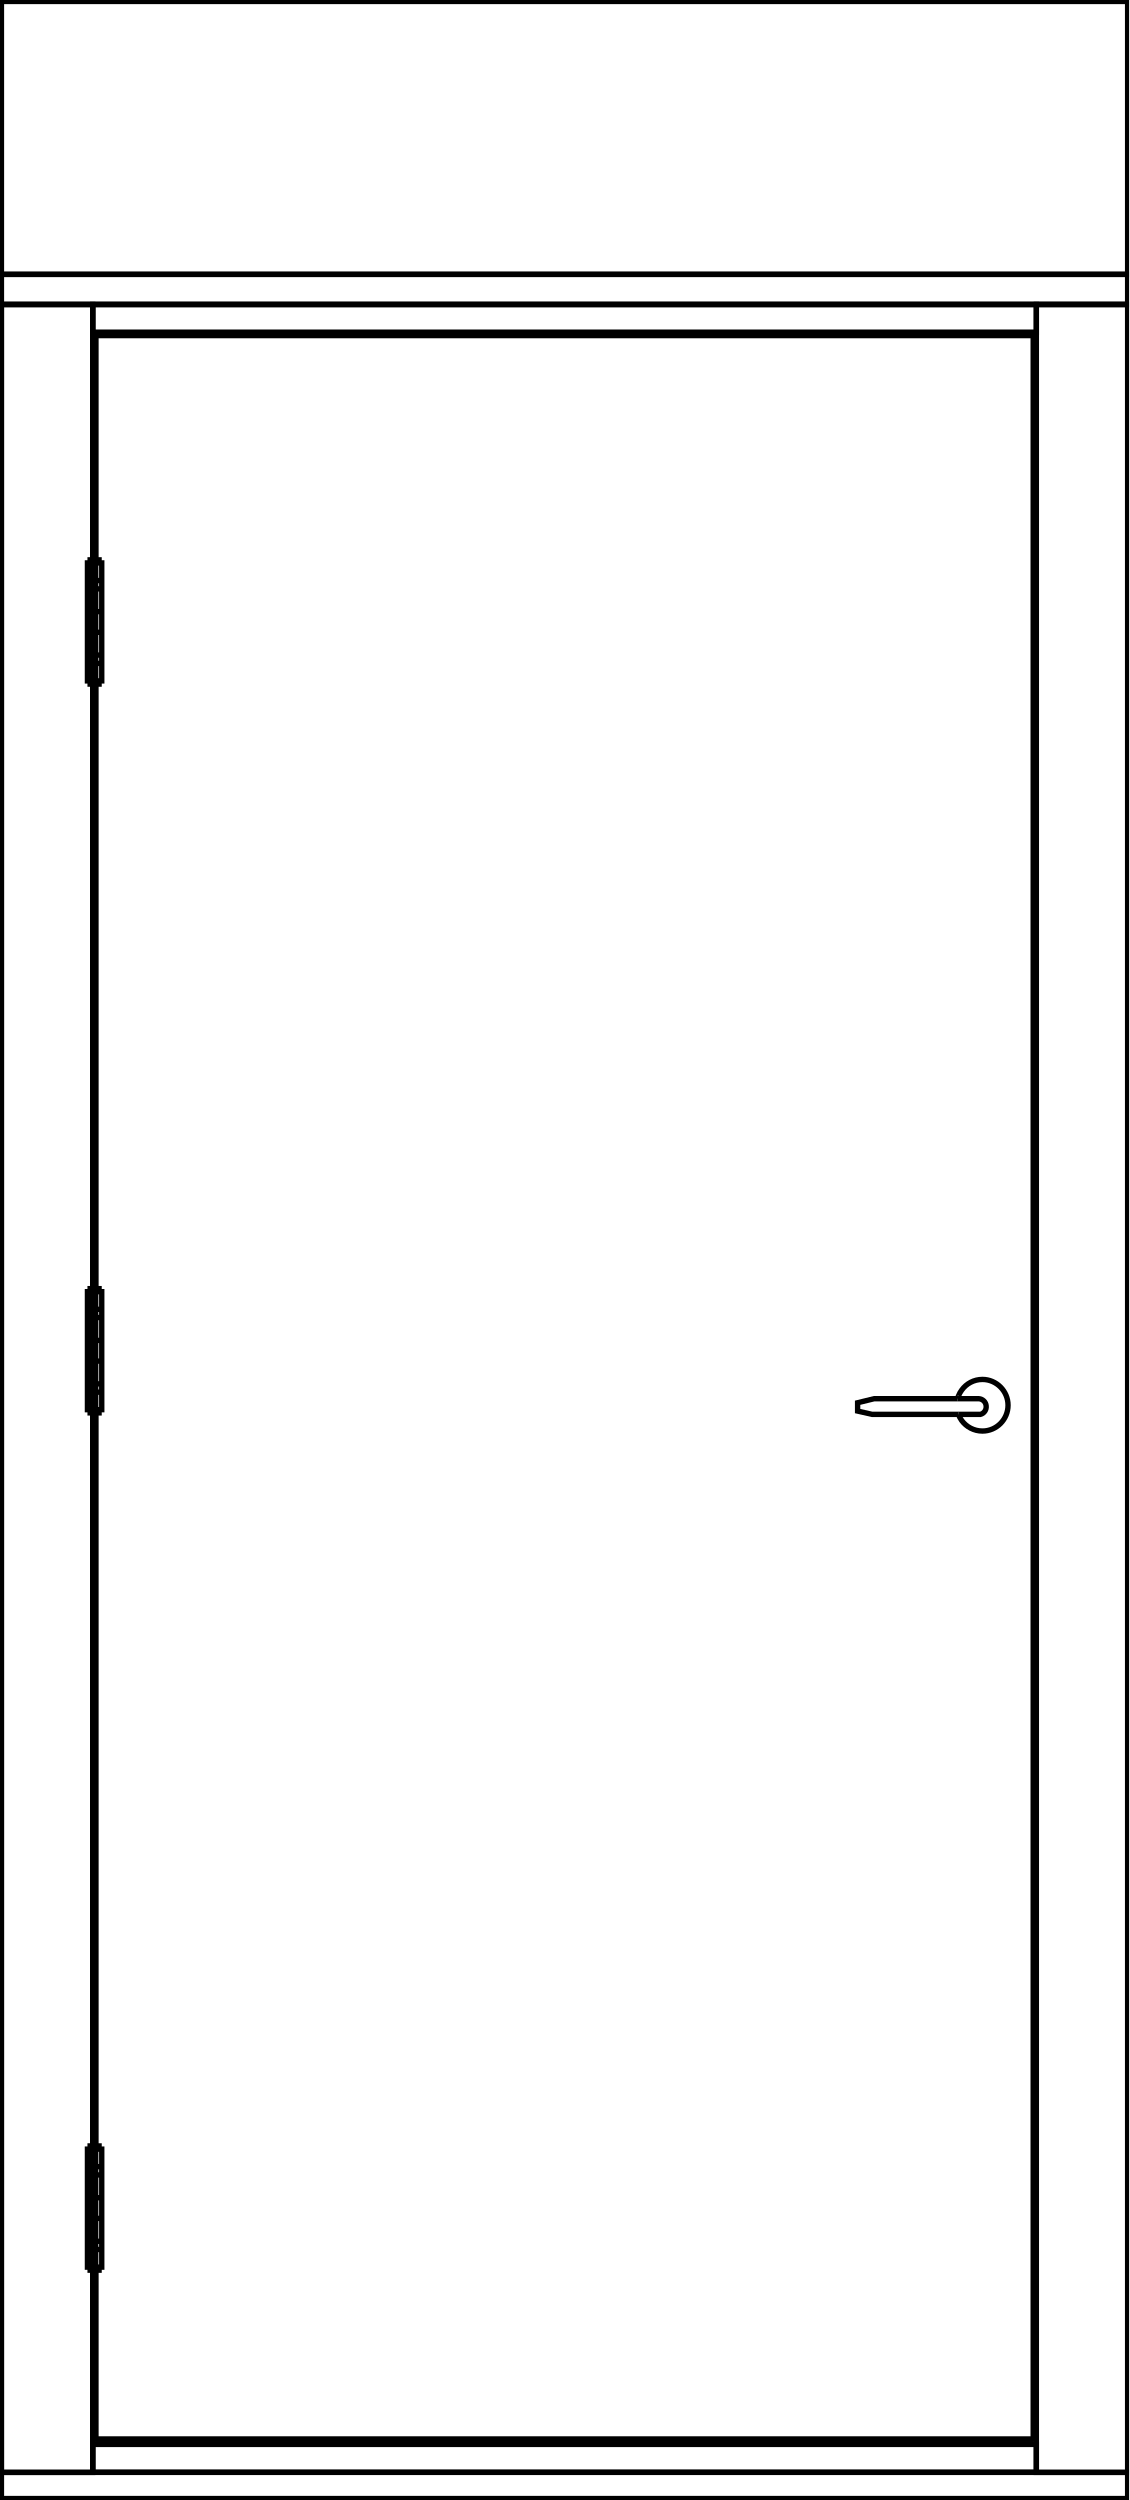
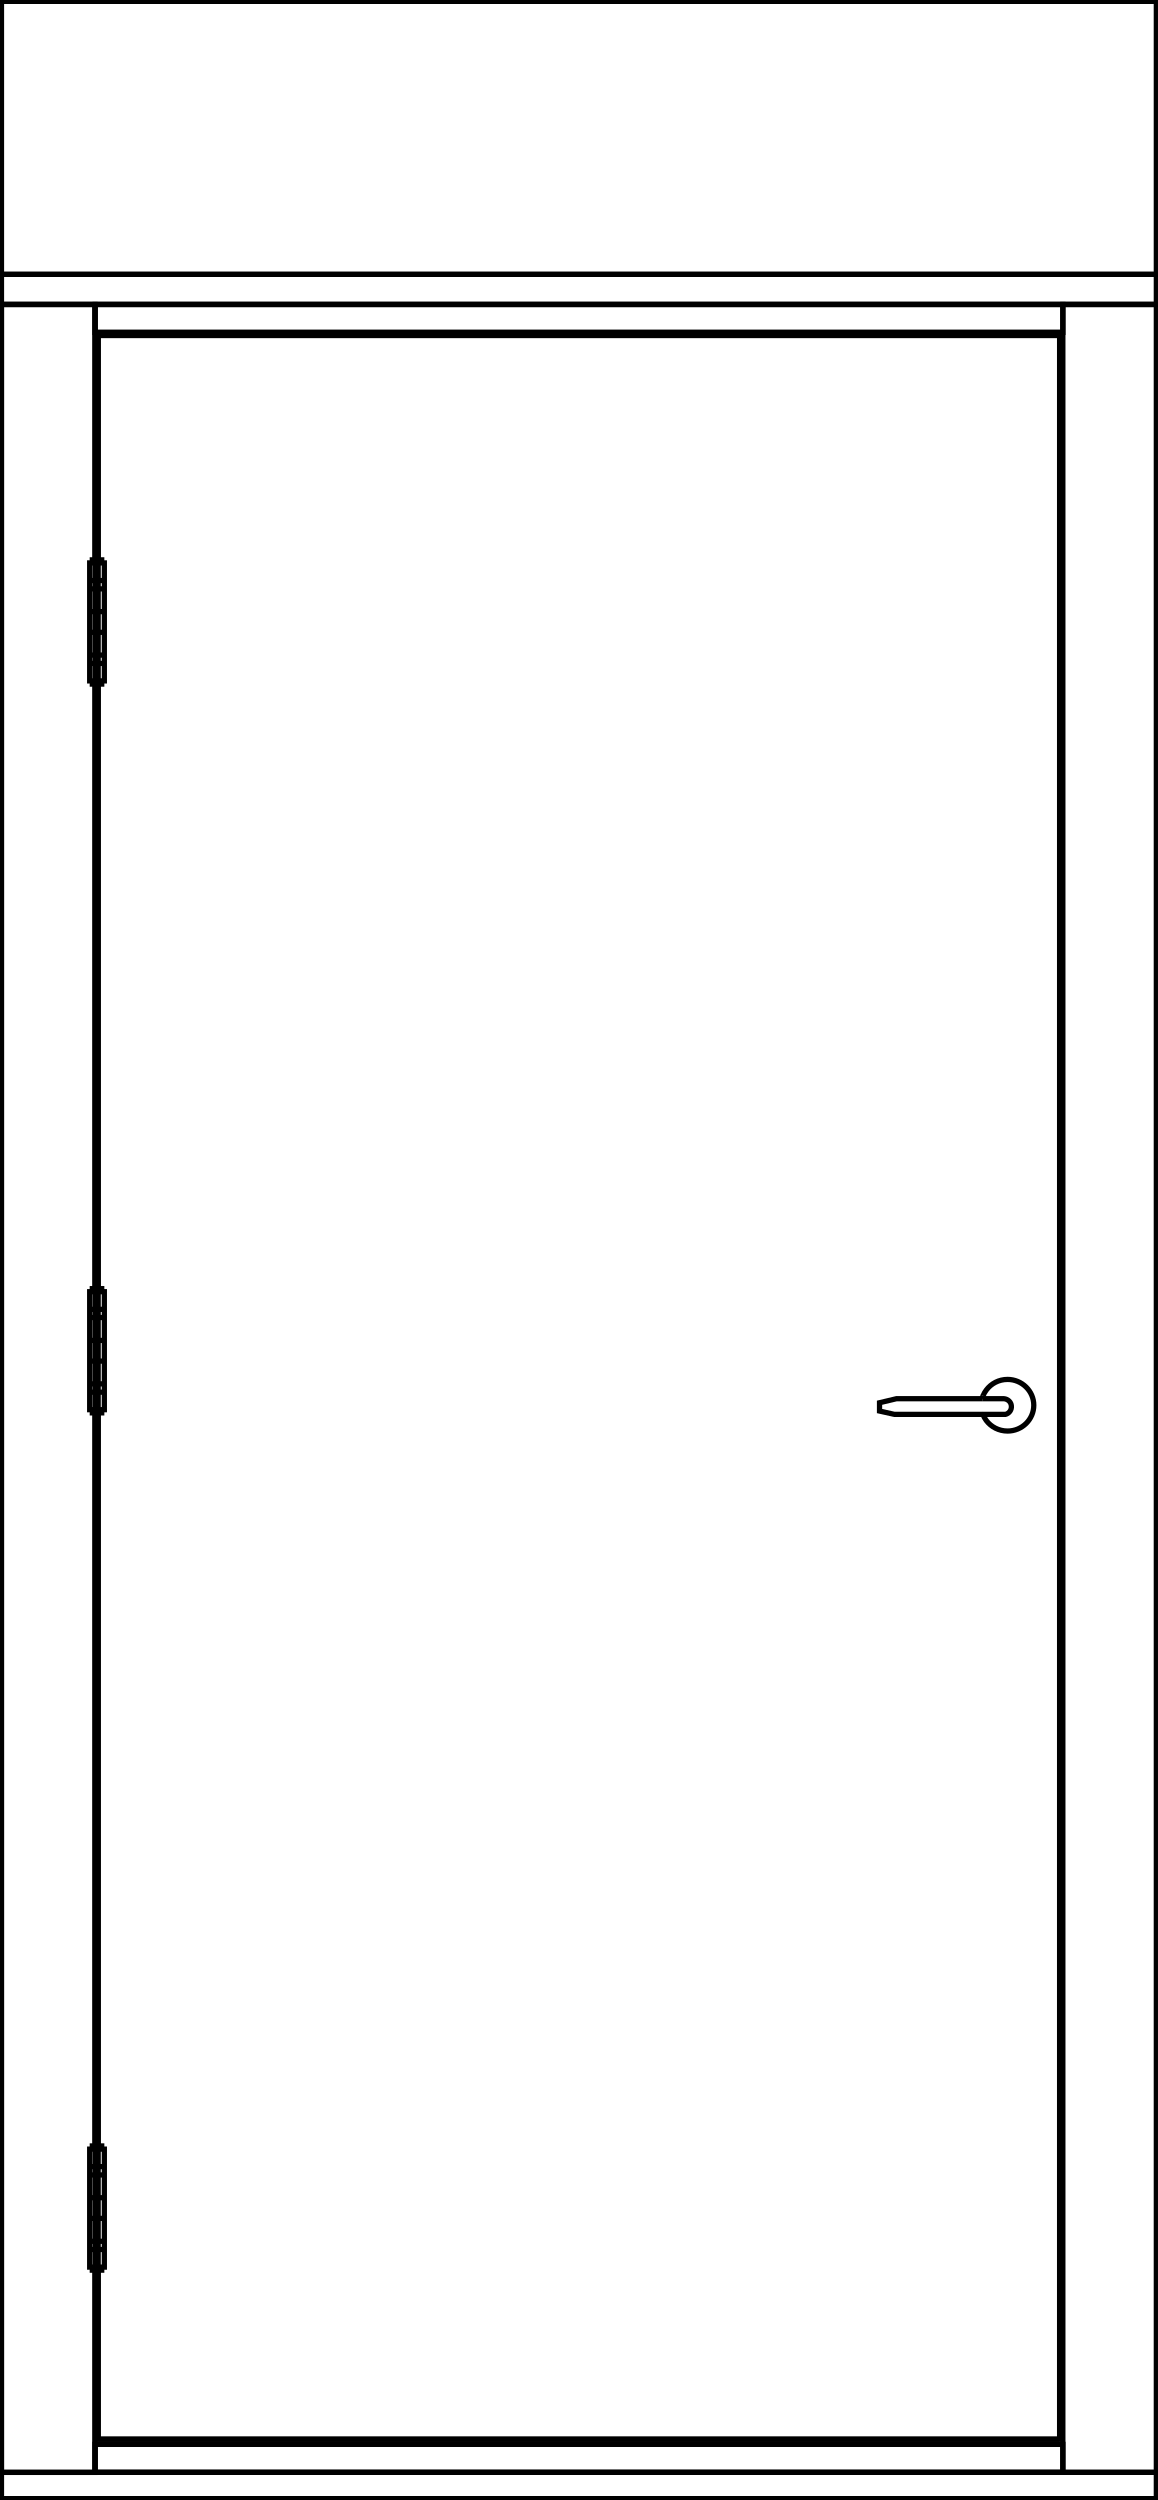
- <svg xmlns="http://www.w3.org/2000/svg" width="42" height="93" viewBox="0 0 42 93" fill="none">
-   <g clip-path="url(#clip0_40_8767)">
+ <svg xmlns="http://www.w3.org/2000/svg" width="44" height="95" viewBox="0 0 44 95" fill="none">
+   <g clip-path="url(#clip0_422_917)">
    <rect width="82" height="180" fill="white" />
-     <path d="M41.949 0.052H0.051V92.948H41.949V0.052Z" stroke="black" stroke-width="0.2" stroke-miterlimit="10" />
-     <path d="M3.448 11.328H0.051V91.973H3.448V11.328Z" stroke="black" stroke-width="0.2" stroke-miterlimit="10" />
-     <path d="M38.552 11.328H3.448V12.365H38.552V11.328Z" stroke="black" stroke-width="0.2" stroke-miterlimit="10" />
-     <path d="M38.552 90.93H3.448V91.967H38.552V90.93Z" stroke="black" stroke-width="0.2" stroke-miterlimit="10" />
-     <path d="M38.435 49.724V12.479H3.56V90.739H38.435V49.724Z" stroke="black" stroke-width="0.2" stroke-miterlimit="10" />
-     <path d="M41.949 11.328H0.051" stroke="black" stroke-width="0.2" stroke-miterlimit="10" />
-     <path d="M0.051 11.328V91.973" stroke="black" stroke-width="0.2" stroke-miterlimit="10" />
-     <path d="M38.552 12.365H3.448" stroke="black" stroke-width="0.2" stroke-miterlimit="10" />
-     <path d="M3.448 11.328V20.827" stroke="black" stroke-width="0.2" stroke-miterlimit="10" />
-     <path d="M3.448 90.93H38.552" stroke="black" stroke-width="0.2" stroke-miterlimit="10" />
-     <path d="M3.56 12.479V20.827" stroke="black" stroke-width="0.2" stroke-miterlimit="10" />
-     <path d="M38.435 12.479H3.56" stroke="black" stroke-width="0.2" stroke-miterlimit="10" />
-     <path d="M3.56 90.739H38.435" stroke="black" stroke-width="0.2" stroke-miterlimit="10" />
-     <path d="M3.448 84.45V91.973" stroke="black" stroke-width="0.2" stroke-miterlimit="10" />
-     <path d="M3.56 84.45V90.739" stroke="black" stroke-width="0.2" stroke-miterlimit="10" />
-     <path d="M3.448 52.559V79.829" stroke="black" stroke-width="0.2" stroke-miterlimit="10" />
-     <path d="M3.56 52.559V79.829" stroke="black" stroke-width="0.2" stroke-miterlimit="10" />
-     <path d="M3.448 25.448V47.938" stroke="black" stroke-width="0.2" stroke-miterlimit="10" />
-     <path d="M3.56 25.448V47.938" stroke="black" stroke-width="0.2" stroke-miterlimit="10" />
-     <path d="M3.785 20.941H3.253V25.329H3.785V20.941Z" stroke="black" stroke-width="0.2" stroke-miterlimit="10" />
-     <path d="M3.785 21.597H3.253" stroke="black" stroke-width="0.2" stroke-miterlimit="10" />
-     <path d="M3.253 21.906H3.785" stroke="black" stroke-width="0.2" stroke-miterlimit="10" />
-     <path d="M3.785 22.753H3.253" stroke="black" stroke-width="0.2" stroke-miterlimit="10" />
-     <path d="M3.253 23.522H3.785" stroke="black" stroke-width="0.2" stroke-miterlimit="10" />
-     <path d="M3.785 24.369H3.253" stroke="black" stroke-width="0.2" stroke-miterlimit="10" />
-     <path d="M3.253 24.679H3.785" stroke="black" stroke-width="0.2" stroke-miterlimit="10" />
-     <path d="M3.785 20.827H3.253" stroke="black" stroke-width="0.2" stroke-miterlimit="10" />
-     <path d="M3.785 25.448H3.253" stroke="black" stroke-width="0.2" stroke-miterlimit="10" />
-     <path d="M3.785 48.051H3.253V52.44H3.785V48.051Z" stroke="black" stroke-width="0.2" stroke-miterlimit="10" />
-     <path d="M3.785 48.707H3.253" stroke="black" stroke-width="0.2" stroke-miterlimit="10" />
-     <path d="M3.253 49.012H3.785" stroke="black" stroke-width="0.2" stroke-miterlimit="10" />
-     <path d="M3.785 49.864H3.253" stroke="black" stroke-width="0.2" stroke-miterlimit="10" />
-     <path d="M3.253 50.633H3.785" stroke="black" stroke-width="0.2" stroke-miterlimit="10" />
-     <path d="M3.785 51.48H3.253" stroke="black" stroke-width="0.2" stroke-miterlimit="10" />
-     <path d="M3.253 51.789H3.785" stroke="black" stroke-width="0.2" stroke-miterlimit="10" />
-     <path d="M3.785 47.938H3.253" stroke="black" stroke-width="0.2" stroke-miterlimit="10" />
-     <path d="M3.785 52.559H3.253" stroke="black" stroke-width="0.2" stroke-miterlimit="10" />
-     <path d="M3.785 79.948H3.253V84.337H3.785V79.948Z" stroke="black" stroke-width="0.2" stroke-miterlimit="10" />
-     <path d="M3.785 80.599H3.253" stroke="black" stroke-width="0.2" stroke-miterlimit="10" />
-     <path d="M3.253 80.908H3.785" stroke="black" stroke-width="0.2" stroke-miterlimit="10" />
-     <path d="M3.785 81.755H3.253" stroke="black" stroke-width="0.2" stroke-miterlimit="10" />
-     <path d="M3.253 82.524H3.785" stroke="black" stroke-width="0.2" stroke-miterlimit="10" />
-     <path d="M3.785 83.376H3.253" stroke="black" stroke-width="0.2" stroke-miterlimit="10" />
-     <path d="M3.253 83.681H3.785" stroke="black" stroke-width="0.2" stroke-miterlimit="10" />
-     <path d="M3.785 79.829H3.253" stroke="black" stroke-width="0.2" stroke-miterlimit="10" />
-     <path d="M3.785 84.45H3.253" stroke="black" stroke-width="0.2" stroke-miterlimit="10" />
-     <path d="M41.949 91.973V92.948H0.051V91.973H41.949Z" stroke="black" stroke-width="0.2" stroke-miterlimit="10" />
-     <path d="M35.627 52.032H36.414C36.557 52.042 36.675 52.156 36.685 52.3C36.701 52.445 36.609 52.579 36.471 52.615H35.652" stroke="black" stroke-width="0.2" stroke-miterlimit="10" />
-     <path d="M35.621 52.032C35.632 51.991 35.642 51.955 35.657 51.919" stroke="black" stroke-width="0.2" stroke-miterlimit="10" />
-     <path d="M35.657 52.615H32.445L31.903 52.492V52.182L32.517 52.032H35.627" stroke="black" stroke-width="0.2" stroke-miterlimit="10" />
-     <path d="M35.652 52.615C35.683 52.698 35.724 52.77 35.775 52.843C35.949 53.08 36.23 53.235 36.547 53.235C37.074 53.235 37.499 52.801 37.499 52.275C37.499 51.748 37.069 51.315 36.547 51.315C36.23 51.315 35.949 51.469 35.775 51.712C35.729 51.774 35.688 51.846 35.657 51.924" stroke="black" stroke-width="0.2" stroke-miterlimit="10" />
-     <path d="M41.949 50.907V11.328H38.552V91.973H41.949V50.907Z" stroke="black" stroke-width="0.2" stroke-miterlimit="10" />
-     <path d="M41.949 0.052H0.051V10.207H41.949V0.052Z" stroke="black" stroke-width="0.2" stroke-miterlimit="10" />
-     <path d="M41.949 10.207H0.051V11.322H41.949V10.207Z" stroke="black" stroke-width="0.2" stroke-miterlimit="10" />
+     <path d="M43.946 0.053H0.054V94.947H43.946V0.053Z" stroke="black" stroke-width="0.2" stroke-miterlimit="10" />
+     <path d="M3.612 11.571H0.054V93.951H3.612V11.571Z" stroke="black" stroke-width="0.2" stroke-miterlimit="10" />
+     <path d="M40.388 11.571H3.612V12.631H40.388V11.571Z" stroke="black" stroke-width="0.2" stroke-miterlimit="10" />
+     <path d="M40.388 92.885H3.612V93.945H40.388V92.885Z" stroke="black" stroke-width="0.2" stroke-miterlimit="10" />
+     <path d="M40.265 50.794V12.747H3.73V92.69H40.265V50.794Z" stroke="black" stroke-width="0.2" stroke-miterlimit="10" />
+     <path d="M43.946 11.571H0.054" stroke="black" stroke-width="0.2" stroke-miterlimit="10" />
+     <path d="M0.054 11.571V93.951" stroke="black" stroke-width="0.2" stroke-miterlimit="10" />
+     <path d="M40.388 12.631H3.612" stroke="black" stroke-width="0.2" stroke-miterlimit="10" />
+     <path d="M3.612 11.571V21.275" stroke="black" stroke-width="0.2" stroke-miterlimit="10" />
+     <path d="M3.612 92.885H40.388" stroke="black" stroke-width="0.2" stroke-miterlimit="10" />
+     <path d="M3.73 12.747V21.275" stroke="black" stroke-width="0.2" stroke-miterlimit="10" />
+     <path d="M40.265 12.747H3.73" stroke="black" stroke-width="0.2" stroke-miterlimit="10" />
+     <path d="M3.73 92.69H40.265" stroke="black" stroke-width="0.2" stroke-miterlimit="10" />
+     <path d="M3.612 86.266V93.951" stroke="black" stroke-width="0.2" stroke-miterlimit="10" />
+     <path d="M3.73 86.266V92.69" stroke="black" stroke-width="0.2" stroke-miterlimit="10" />
+     <path d="M3.612 53.689V81.546" stroke="black" stroke-width="0.2" stroke-miterlimit="10" />
+     <path d="M3.73 53.689V81.546" stroke="black" stroke-width="0.2" stroke-miterlimit="10" />
+     <path d="M3.612 25.995V48.969" stroke="black" stroke-width="0.2" stroke-miterlimit="10" />
+     <path d="M3.73 25.995V48.969" stroke="black" stroke-width="0.2" stroke-miterlimit="10" />
+     <path d="M3.965 21.391H3.408V25.874H3.965V21.391Z" stroke="black" stroke-width="0.2" stroke-miterlimit="10" />
+     <path d="M3.965 22.061H3.408" stroke="black" stroke-width="0.2" stroke-miterlimit="10" />
+     <path d="M3.408 22.377H3.965" stroke="black" stroke-width="0.2" stroke-miterlimit="10" />
+     <path d="M3.965 23.242H3.408" stroke="black" stroke-width="0.2" stroke-miterlimit="10" />
+     <path d="M3.408 24.028H3.965" stroke="black" stroke-width="0.2" stroke-miterlimit="10" />
+     <path d="M3.965 24.893H3.408" stroke="black" stroke-width="0.2" stroke-miterlimit="10" />
+     <path d="M3.408 25.21H3.965" stroke="black" stroke-width="0.2" stroke-miterlimit="10" />
+     <path d="M3.965 21.275H3.408" stroke="black" stroke-width="0.2" stroke-miterlimit="10" />
+     <path d="M3.965 25.995H3.408" stroke="black" stroke-width="0.2" stroke-miterlimit="10" />
+     <path d="M3.965 49.085H3.408V53.568H3.965V49.085Z" stroke="black" stroke-width="0.2" stroke-miterlimit="10" />
+     <path d="M3.965 49.755H3.408" stroke="black" stroke-width="0.2" stroke-miterlimit="10" />
+     <path d="M3.408 50.066H3.965" stroke="black" stroke-width="0.2" stroke-miterlimit="10" />
+     <path d="M3.965 50.936H3.408" stroke="black" stroke-width="0.2" stroke-miterlimit="10" />
+     <path d="M3.408 51.722H3.965" stroke="black" stroke-width="0.2" stroke-miterlimit="10" />
+     <path d="M3.965 52.587H3.408" stroke="black" stroke-width="0.2" stroke-miterlimit="10" />
+     <path d="M3.408 52.903H3.965" stroke="black" stroke-width="0.2" stroke-miterlimit="10" />
+     <path d="M3.965 48.969H3.408" stroke="black" stroke-width="0.2" stroke-miterlimit="10" />
+     <path d="M3.965 53.689H3.408" stroke="black" stroke-width="0.2" stroke-miterlimit="10" />
+     <path d="M3.965 81.667H3.408V86.15H3.965V81.667Z" stroke="black" stroke-width="0.2" stroke-miterlimit="10" />
+     <path d="M3.965 82.332H3.408" stroke="black" stroke-width="0.2" stroke-miterlimit="10" />
+     <path d="M3.408 82.648H3.965" stroke="black" stroke-width="0.2" stroke-miterlimit="10" />
+     <path d="M3.965 83.513H3.408" stroke="black" stroke-width="0.2" stroke-miterlimit="10" />
+     <path d="M3.408 84.299H3.965" stroke="black" stroke-width="0.2" stroke-miterlimit="10" />
+     <path d="M3.965 85.169H3.408" stroke="black" stroke-width="0.2" stroke-miterlimit="10" />
+     <path d="M3.408 85.481H3.965" stroke="black" stroke-width="0.2" stroke-miterlimit="10" />
+     <path d="M3.965 81.546H3.408" stroke="black" stroke-width="0.2" stroke-miterlimit="10" />
+     <path d="M3.965 86.266H3.408" stroke="black" stroke-width="0.2" stroke-miterlimit="10" />
+     <path d="M43.946 93.95V94.947H0.054V93.95H43.946Z" stroke="black" stroke-width="0.2" stroke-miterlimit="10" />
+     <path d="M37.323 53.151H38.148C38.298 53.162 38.422 53.278 38.432 53.425C38.448 53.573 38.352 53.71 38.207 53.747H37.35" stroke="black" stroke-width="0.2" stroke-miterlimit="10" />
+     <path d="M37.318 53.151C37.329 53.109 37.34 53.072 37.356 53.035" stroke="black" stroke-width="0.2" stroke-miterlimit="10" />
+     <path d="M37.355 53.747H33.99L33.422 53.62V53.304L34.065 53.151H37.323" stroke="black" stroke-width="0.2" stroke-miterlimit="10" />
+     <path d="M37.35 53.747C37.382 53.831 37.425 53.905 37.478 53.979C37.661 54.222 37.955 54.38 38.288 54.38C38.84 54.38 39.284 53.937 39.284 53.399C39.284 52.861 38.834 52.418 38.288 52.418C37.955 52.418 37.661 52.576 37.478 52.824C37.43 52.887 37.387 52.961 37.355 53.04" stroke="black" stroke-width="0.2" stroke-miterlimit="10" />
+     <path d="M43.946 52.001V11.571H40.388V93.951H43.946V52.001Z" stroke="black" stroke-width="0.2" stroke-miterlimit="10" />
+     <path d="M43.946 0.053H0.054V10.427H43.946V0.053Z" stroke="black" stroke-width="0.2" stroke-miterlimit="10" />
+     <path d="M43.946 10.427H0.054V11.566H43.946V10.427Z" stroke="black" stroke-width="0.2" stroke-miterlimit="10" />
  </g>
  <defs>
-     <clipPath id="clip0_40_8767">
-       <rect width="42" height="93" fill="white" />
+     <clipPath id="clip0_422_917">
+       <rect width="44" height="95" fill="white" />
    </clipPath>
  </defs>
</svg>
